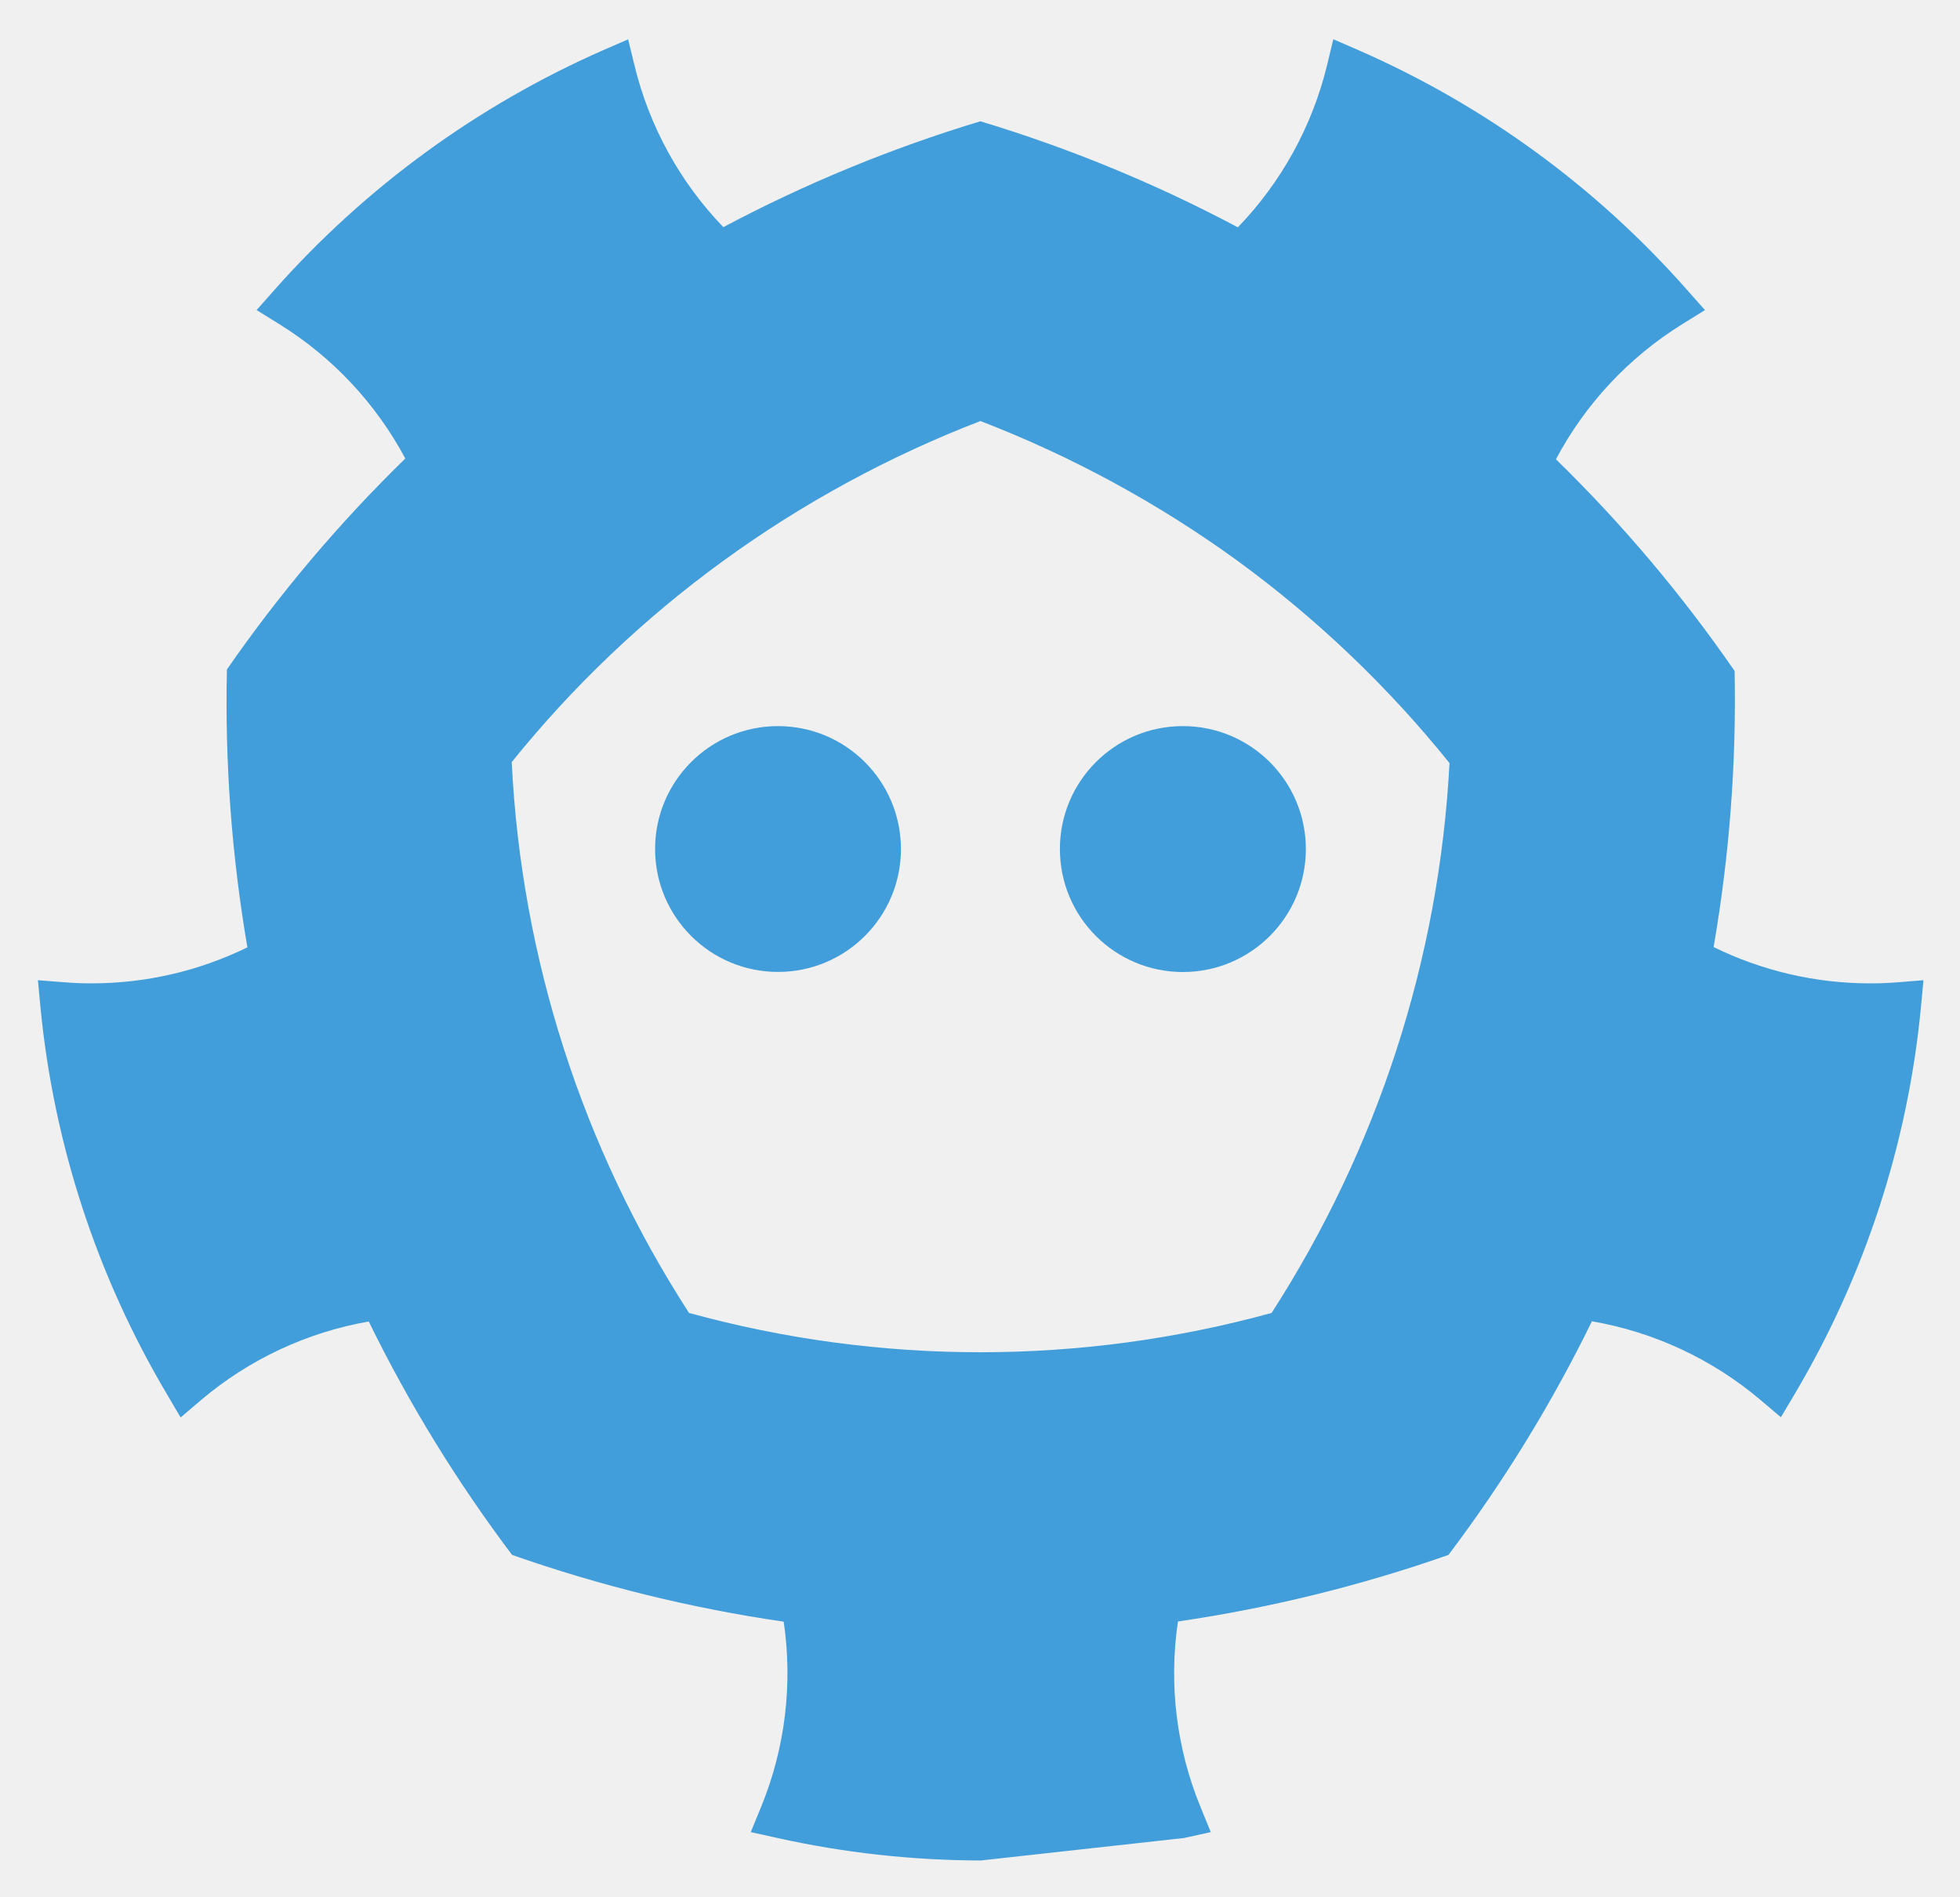
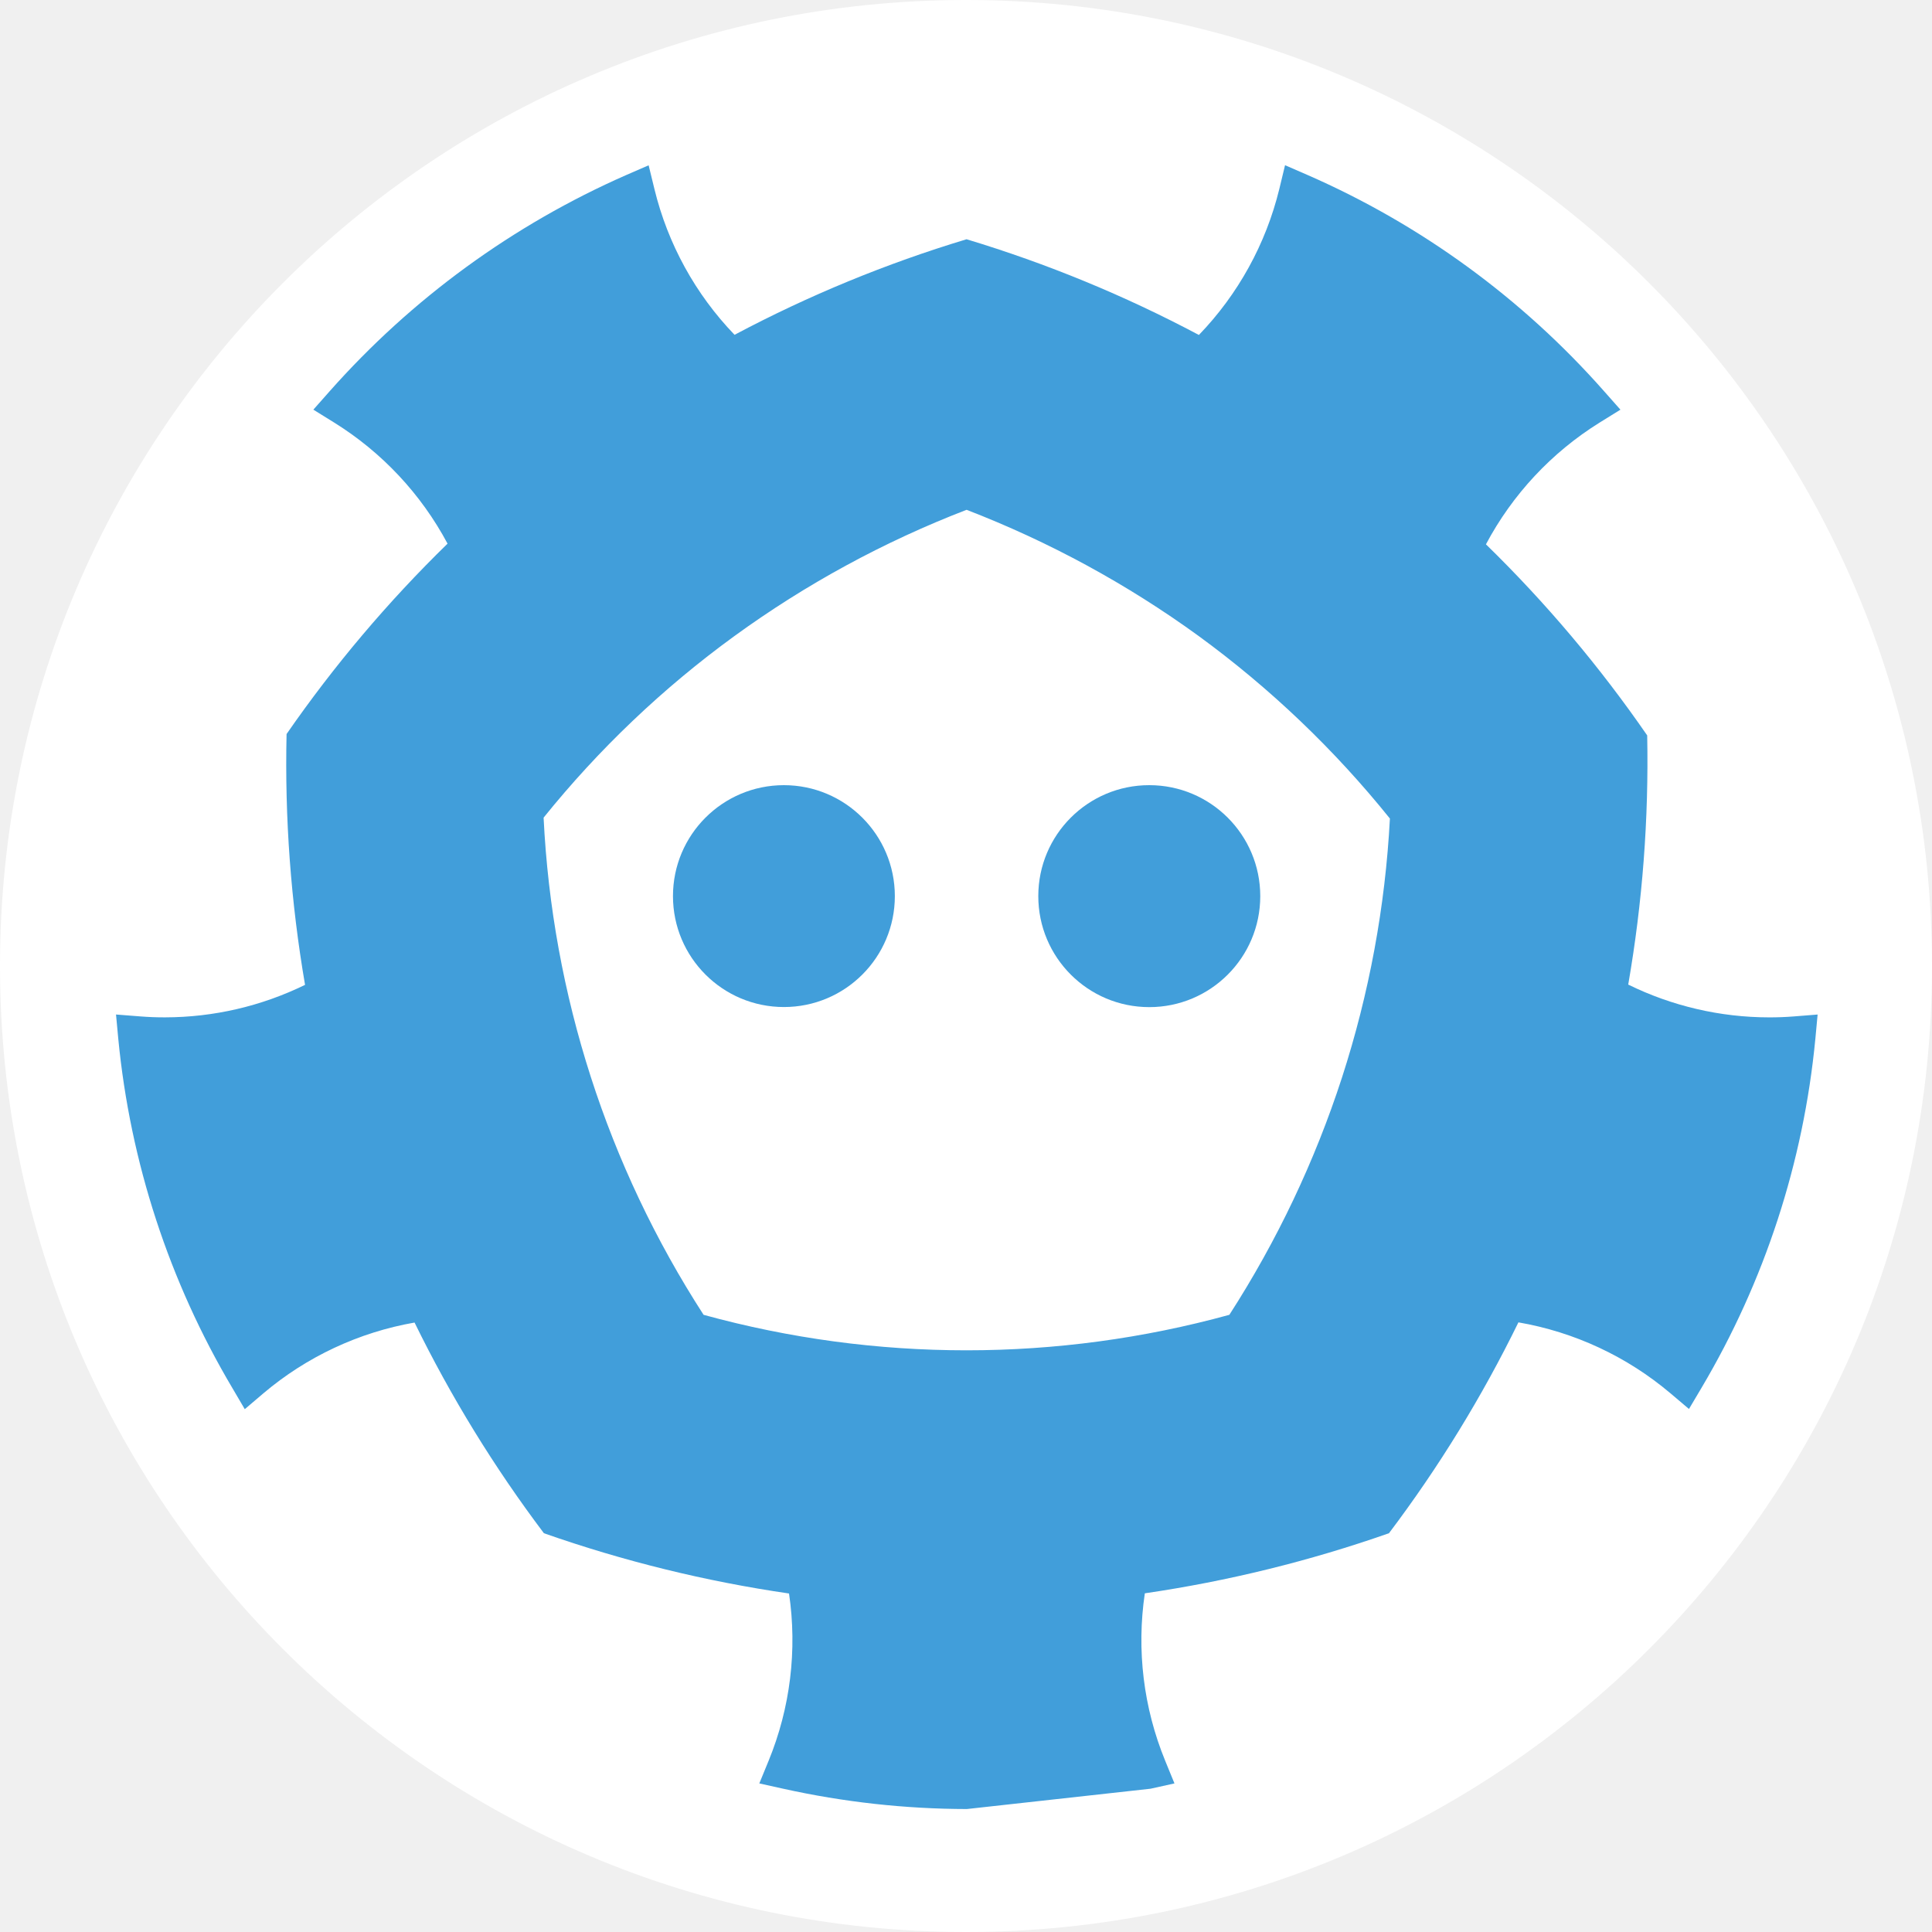
- <svg xmlns="http://www.w3.org/2000/svg" version="1.1" id="Layer_1" x="0px" y="0px" viewBox="-6.31 3.69 510.12 493.62" style="enable-background:new 0 0 100 100;" xml:space="preserve">
-   <defs>
-     <style>.cls-1{fill:#419eda}</style>
+ <svg xmlns="http://www.w3.org/2000/svg" xmlns:xlink="http://www.w3.org/1999/xlink" width="100px" height="100px" viewBox="0 0 100 100" version="1.1" id="svg18" xml:space="preserve">
+   <defs id="defs7">
+     <path d="M50,4.04252804e-14 C22.387,4.04252804e-14 0,22.385 0,50 C0,77.613 22.387,100 50,100 C77.614,100 100,77.613 100,50 C100,22.385 77.613,3.55271368e-14 50,4.04252804e-14 Z" id="path-1" />
+     <style id="style1">.cls-1{fill:#419eda}</style>
  </defs>
-   <path d="M228.175 224.684a31.994 31.994.0 11-32.007-31.986 32.011 32.011.0 0132.007 31.986zm41.37.0a32.007 32.007.0 1032.007-31.986 31.988 31.988.0 00-32.007 31.986z" class="cls-1" />
-   <path d="M487.371 259.399a87.82 87.82.0 01-7.07.267 92.362 92.362.0 01-40.621-9.455 377.209 377.209.0 005.47-71.86 371.808 371.808.0 00-46.507-55.11 92.396 92.396.0 0132.772-35.102l6.016-3.729-4.695-5.3a244.906 244.906.0 00-85.524-62.377l-6.507-2.828-1.654 6.862a92.144 92.144.0 01-23.19 42.096 371.928 371.928.0 00-67.006-27.602 370.624 370.624.0 00-66.908 27.558 91.915 91.915.0 01-23.098-42.003l-1.681-6.884-6.486 2.817A247.232 247.232.0 0065.164 79.104l-4.689 5.3 6.005 3.724a92.249 92.249.0 0132.695 34.917A374.63 374.63.0 0052.75 177.953a376.956 376.956.0 005.328 72.334 92.115 92.115.0 01-40.376 9.374 86.36 86.36.0 01-7.086-.268l-7.053-.551.655 7.042a243.413 243.413.0 0032.897 100.678l3.581 6.098 5.372-4.575a92.052 92.052.0 0143.592-20.406 373.97 373.97.0 0037.308 60.76 377.717 377.717.0 0070.69 17.382 91.87 91.87.0 01-5.885 48.232l-2.686 6.54 6.9 1.529a246.355 246.355.0 0052.966 5.857l52.954-5.857 6.906-1.529-2.675-6.54a91.755 91.755.0 01-5.869-48.286 377.784 377.784.0 0070.407-17.328 372.3 372.3.0 0037.335-60.815 92.233 92.233.0 0143.81 20.428l5.377 4.553 3.587-6.049a242.844 242.844.0 0032.859-100.672l.655-7.037zM324.644 345.45a285.884 285.884.0 01-151.628.0 290.124 290.124.0 01-46.141-143.385 288.675 288.675.0 0154.957-52.315 293.065 293.065.0 0167.028-36.462 293.976 293.976.0 0166.891 36.364 290.886 290.886.0 0155.198 52.675 292.253 292.253.0 01-13.817 74.682 293.726 293.726.0 01-32.488 68.441z" class="cls-1" />
+   <g id="layer1">
+     <g style="fill:#ffffff;fill-opacity:1;fill-rule:evenodd;stroke:none;stroke-width:1;stroke-opacity:1" id="Page-1">
+       <g id="eclispe-che" style="fill:#ffffff;fill-opacity:1;stroke:none;stroke-opacity:1">
+         <g id="path3023-path" style="fill:#ffffff;fill-opacity:1;stroke:none;stroke-opacity:1">
+           <use xlink:href="#path-1" id="use9" style="fill:#ffffff;fill-opacity:1;fill-rule:evenodd;stroke:none;stroke-opacity:1" x="0" y="0" width="100%" height="100%" />
+           <path d="M 50,0.5 C 22.663,0.5 0.5,22.662 0.5,50 0.5,77.337 22.663,99.5 50,99.5 77.338,99.5 99.5,77.337 99.5,50 99.5,22.662 77.338,0.5 50,0.5 Z" id="path11" style="fill:#ffffff;fill-opacity:1;stroke:none;stroke-width:1;stroke-opacity:1" />
+         </g>
+       </g>
+     </g>
+   </g>
+   <g id="layer2">
+     <g id="g1" transform="matrix(0.1794743,0,0,0.1794743,5.365662,6.055588)">
+       <path d="m 228.175,224.684 a 31.994,31.994 0 1 1 -32.007,-31.986 32.011,32.011 0 0 1 32.007,31.986 z m 41.37,0 a 32.007,32.007 0 1 0 32.007,-31.986 31.988,31.988 0 0 0 -32.007,31.986 z" class="cls-1" id="path1" />
+       <path d="m 487.371,259.399 a 87.82,87.82 0 0 1 -7.07,0.267 92.362,92.362 0 0 1 -40.621,-9.455 377.209,377.209 0 0 0 5.47,-71.86 371.808,371.808 0 0 0 -46.507,-55.11 92.396,92.396 0 0 1 32.772,-35.102 l 6.016,-3.729 -4.695,-5.3 A 244.906,244.906 0 0 0 347.212,16.733 l -6.507,-2.828 -1.654,6.862 A 92.144,92.144 0 0 1 315.861,62.863 371.928,371.928 0 0 0 248.855,35.261 370.624,370.624 0 0 0 181.947,62.819 91.915,91.915 0 0 1 158.849,20.816 l -1.681,-6.884 -6.486,2.817 A 247.232,247.232 0 0 0 65.164,79.104 l -4.689,5.3 6.005,3.724 a 92.249,92.249 0 0 1 32.695,34.917 374.63,374.63 0 0 0 -46.425,54.908 376.956,376.956 0 0 0 5.328,72.334 92.115,92.115 0 0 1 -40.376,9.374 86.36,86.36 0 0 1 -7.086,-0.268 l -7.053,-0.551 0.655,7.042 a 243.413,243.413 0 0 0 32.897,100.678 l 3.581,6.098 5.372,-4.575 a 92.052,92.052 0 0 1 43.592,-20.406 373.97,373.97 0 0 0 37.308,60.76 377.717,377.717 0 0 0 70.69,17.382 91.87,91.87 0 0 1 -5.885,48.232 l -2.686,6.54 6.9,1.529 a 246.355,246.355 0 0 0 52.966,5.857 l 52.954,-5.857 6.906,-1.529 -2.675,-6.54 a 91.755,91.755 0 0 1 -5.869,-48.286 377.784,377.784 0 0 0 70.407,-17.328 372.3,372.3 0 0 0 37.335,-60.815 92.233,92.233 0 0 1 43.81,20.428 l 5.377,4.553 3.587,-6.049 a 242.844,242.844 0 0 0 32.859,-100.672 l 0.655,-7.037 z M 324.644,345.45 a 285.884,285.884 0 0 1 -151.628,0 290.124,290.124 0 0 1 -46.141,-143.385 288.675,288.675 0 0 1 54.957,-52.315 293.065,293.065 0 0 1 67.028,-36.462 293.976,293.976 0 0 1 66.891,36.364 290.886,290.886 0 0 1 55.198,52.675 292.253,292.253 0 0 1 -13.817,74.682 293.726,293.726 0 0 1 -32.488,68.441 z" class="cls-1" id="path2" />
+     </g>
+   </g>
</svg>
